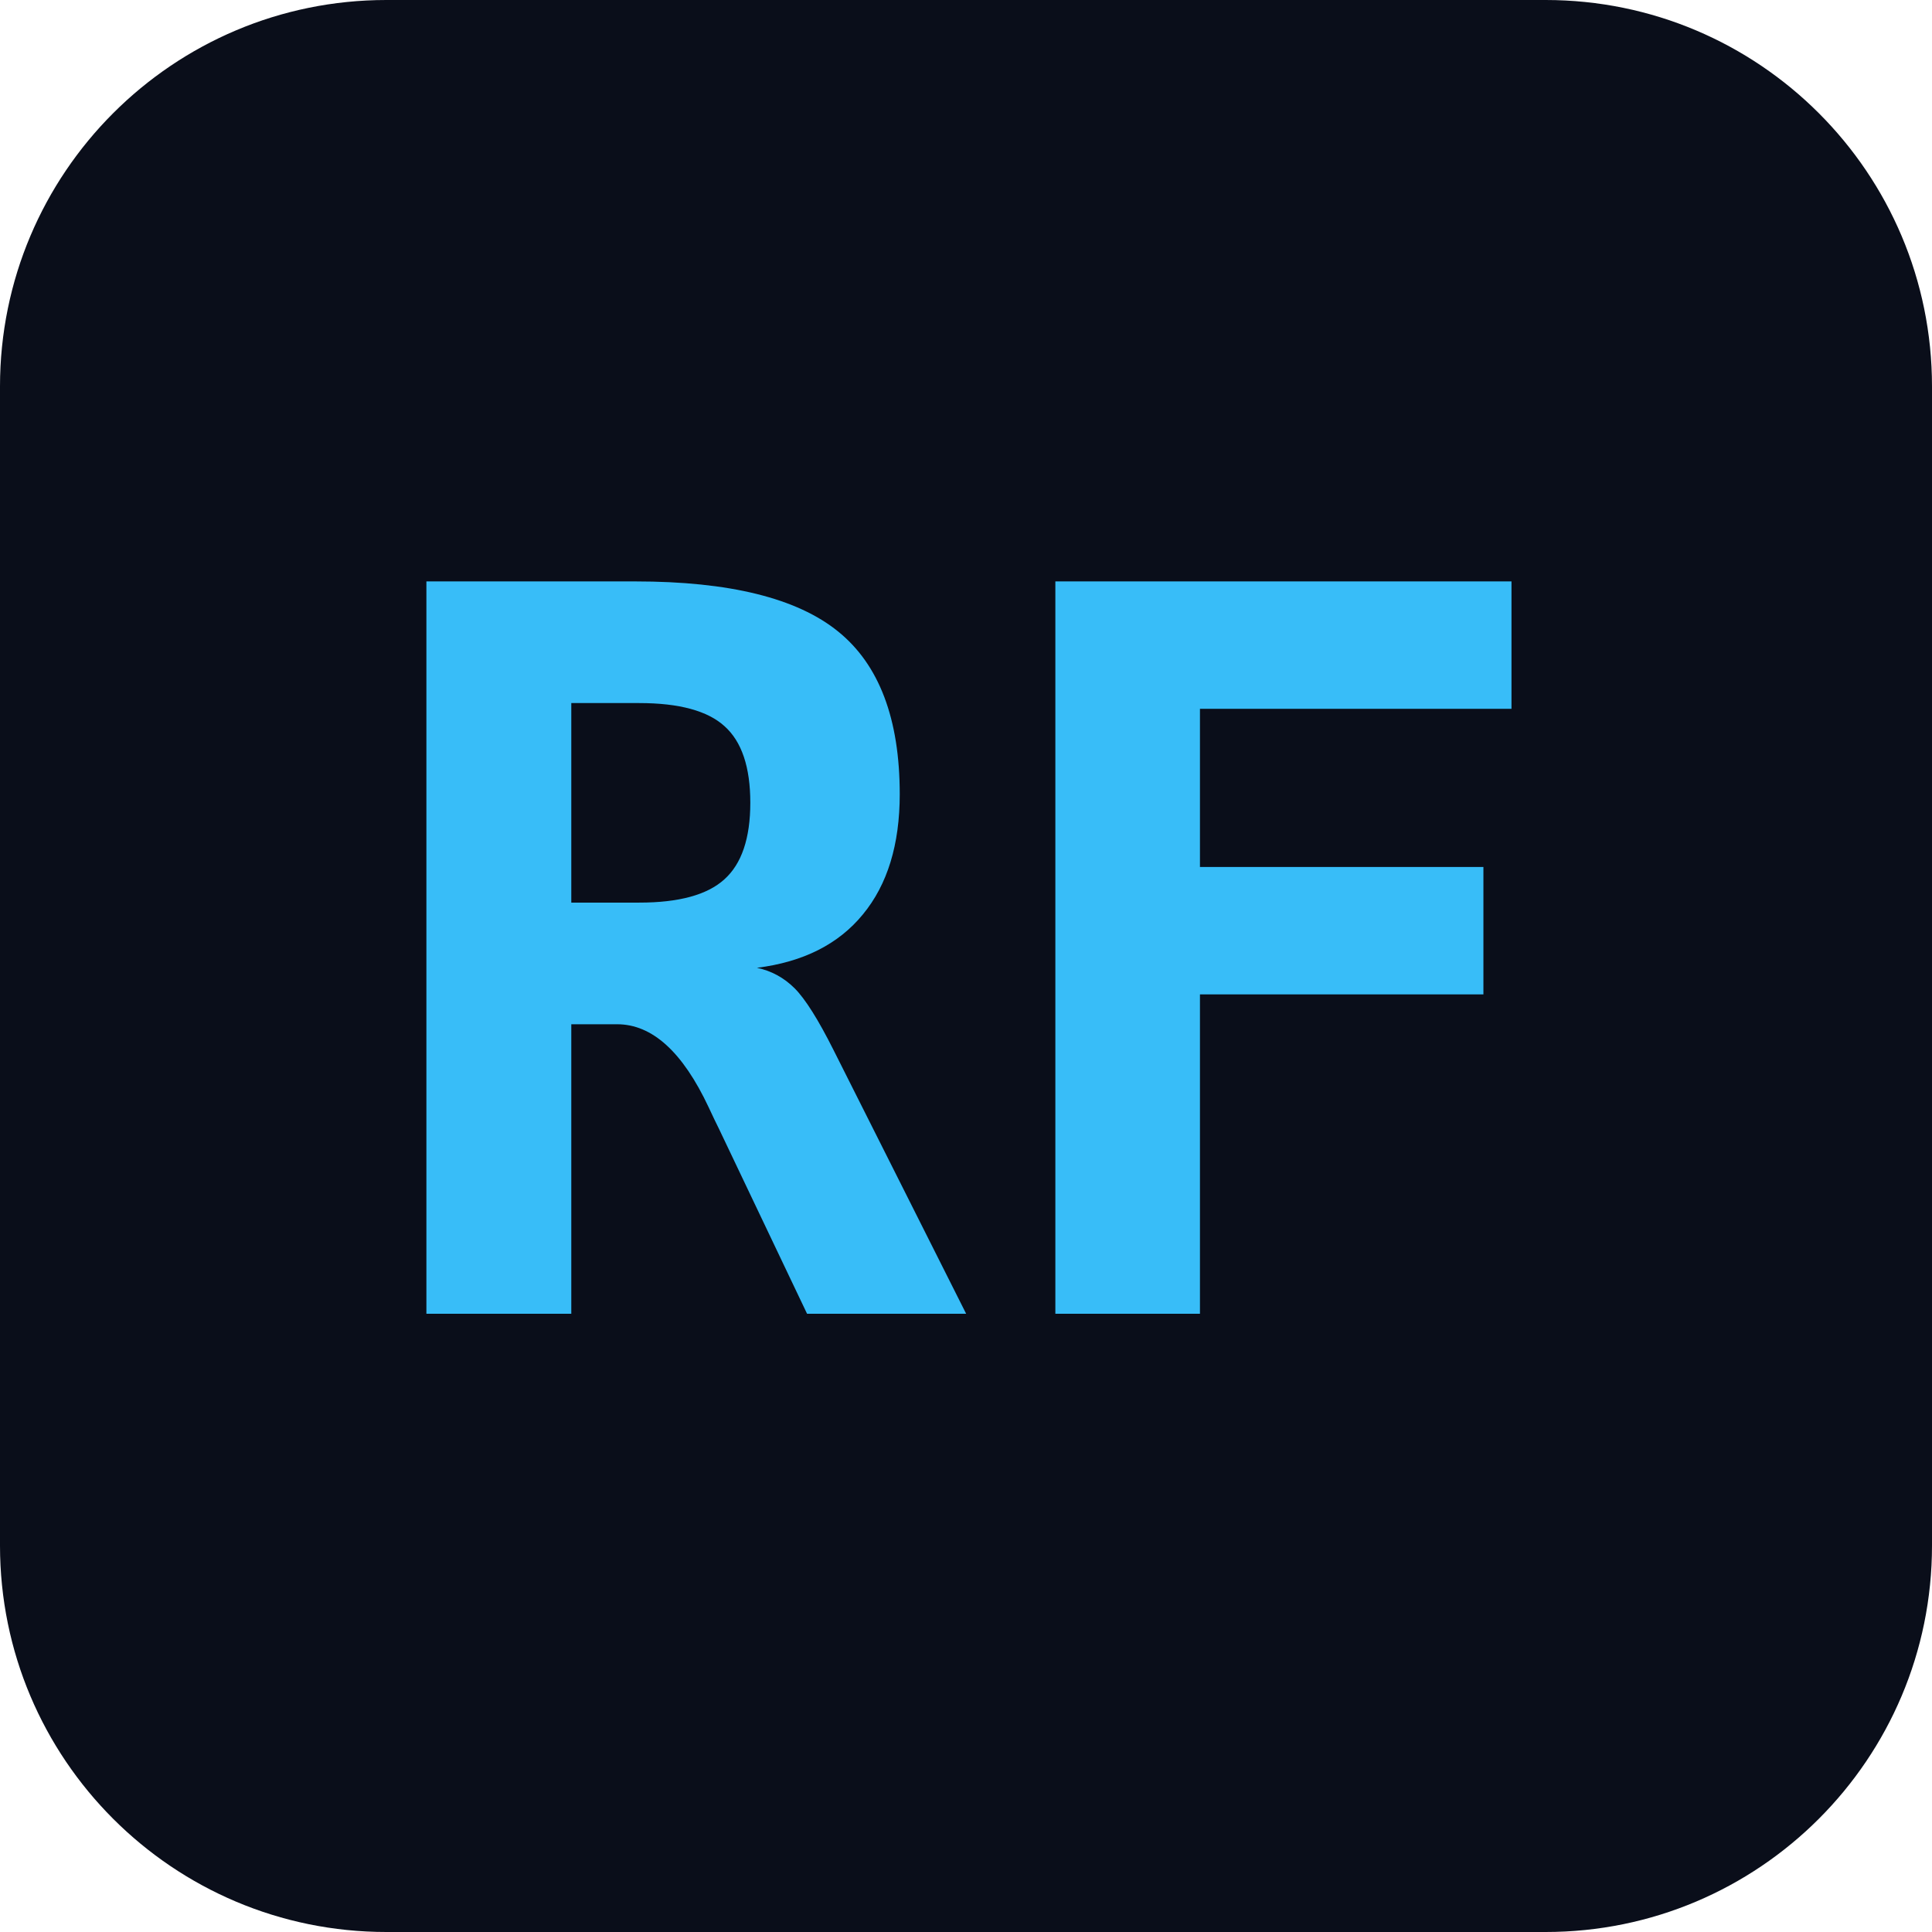
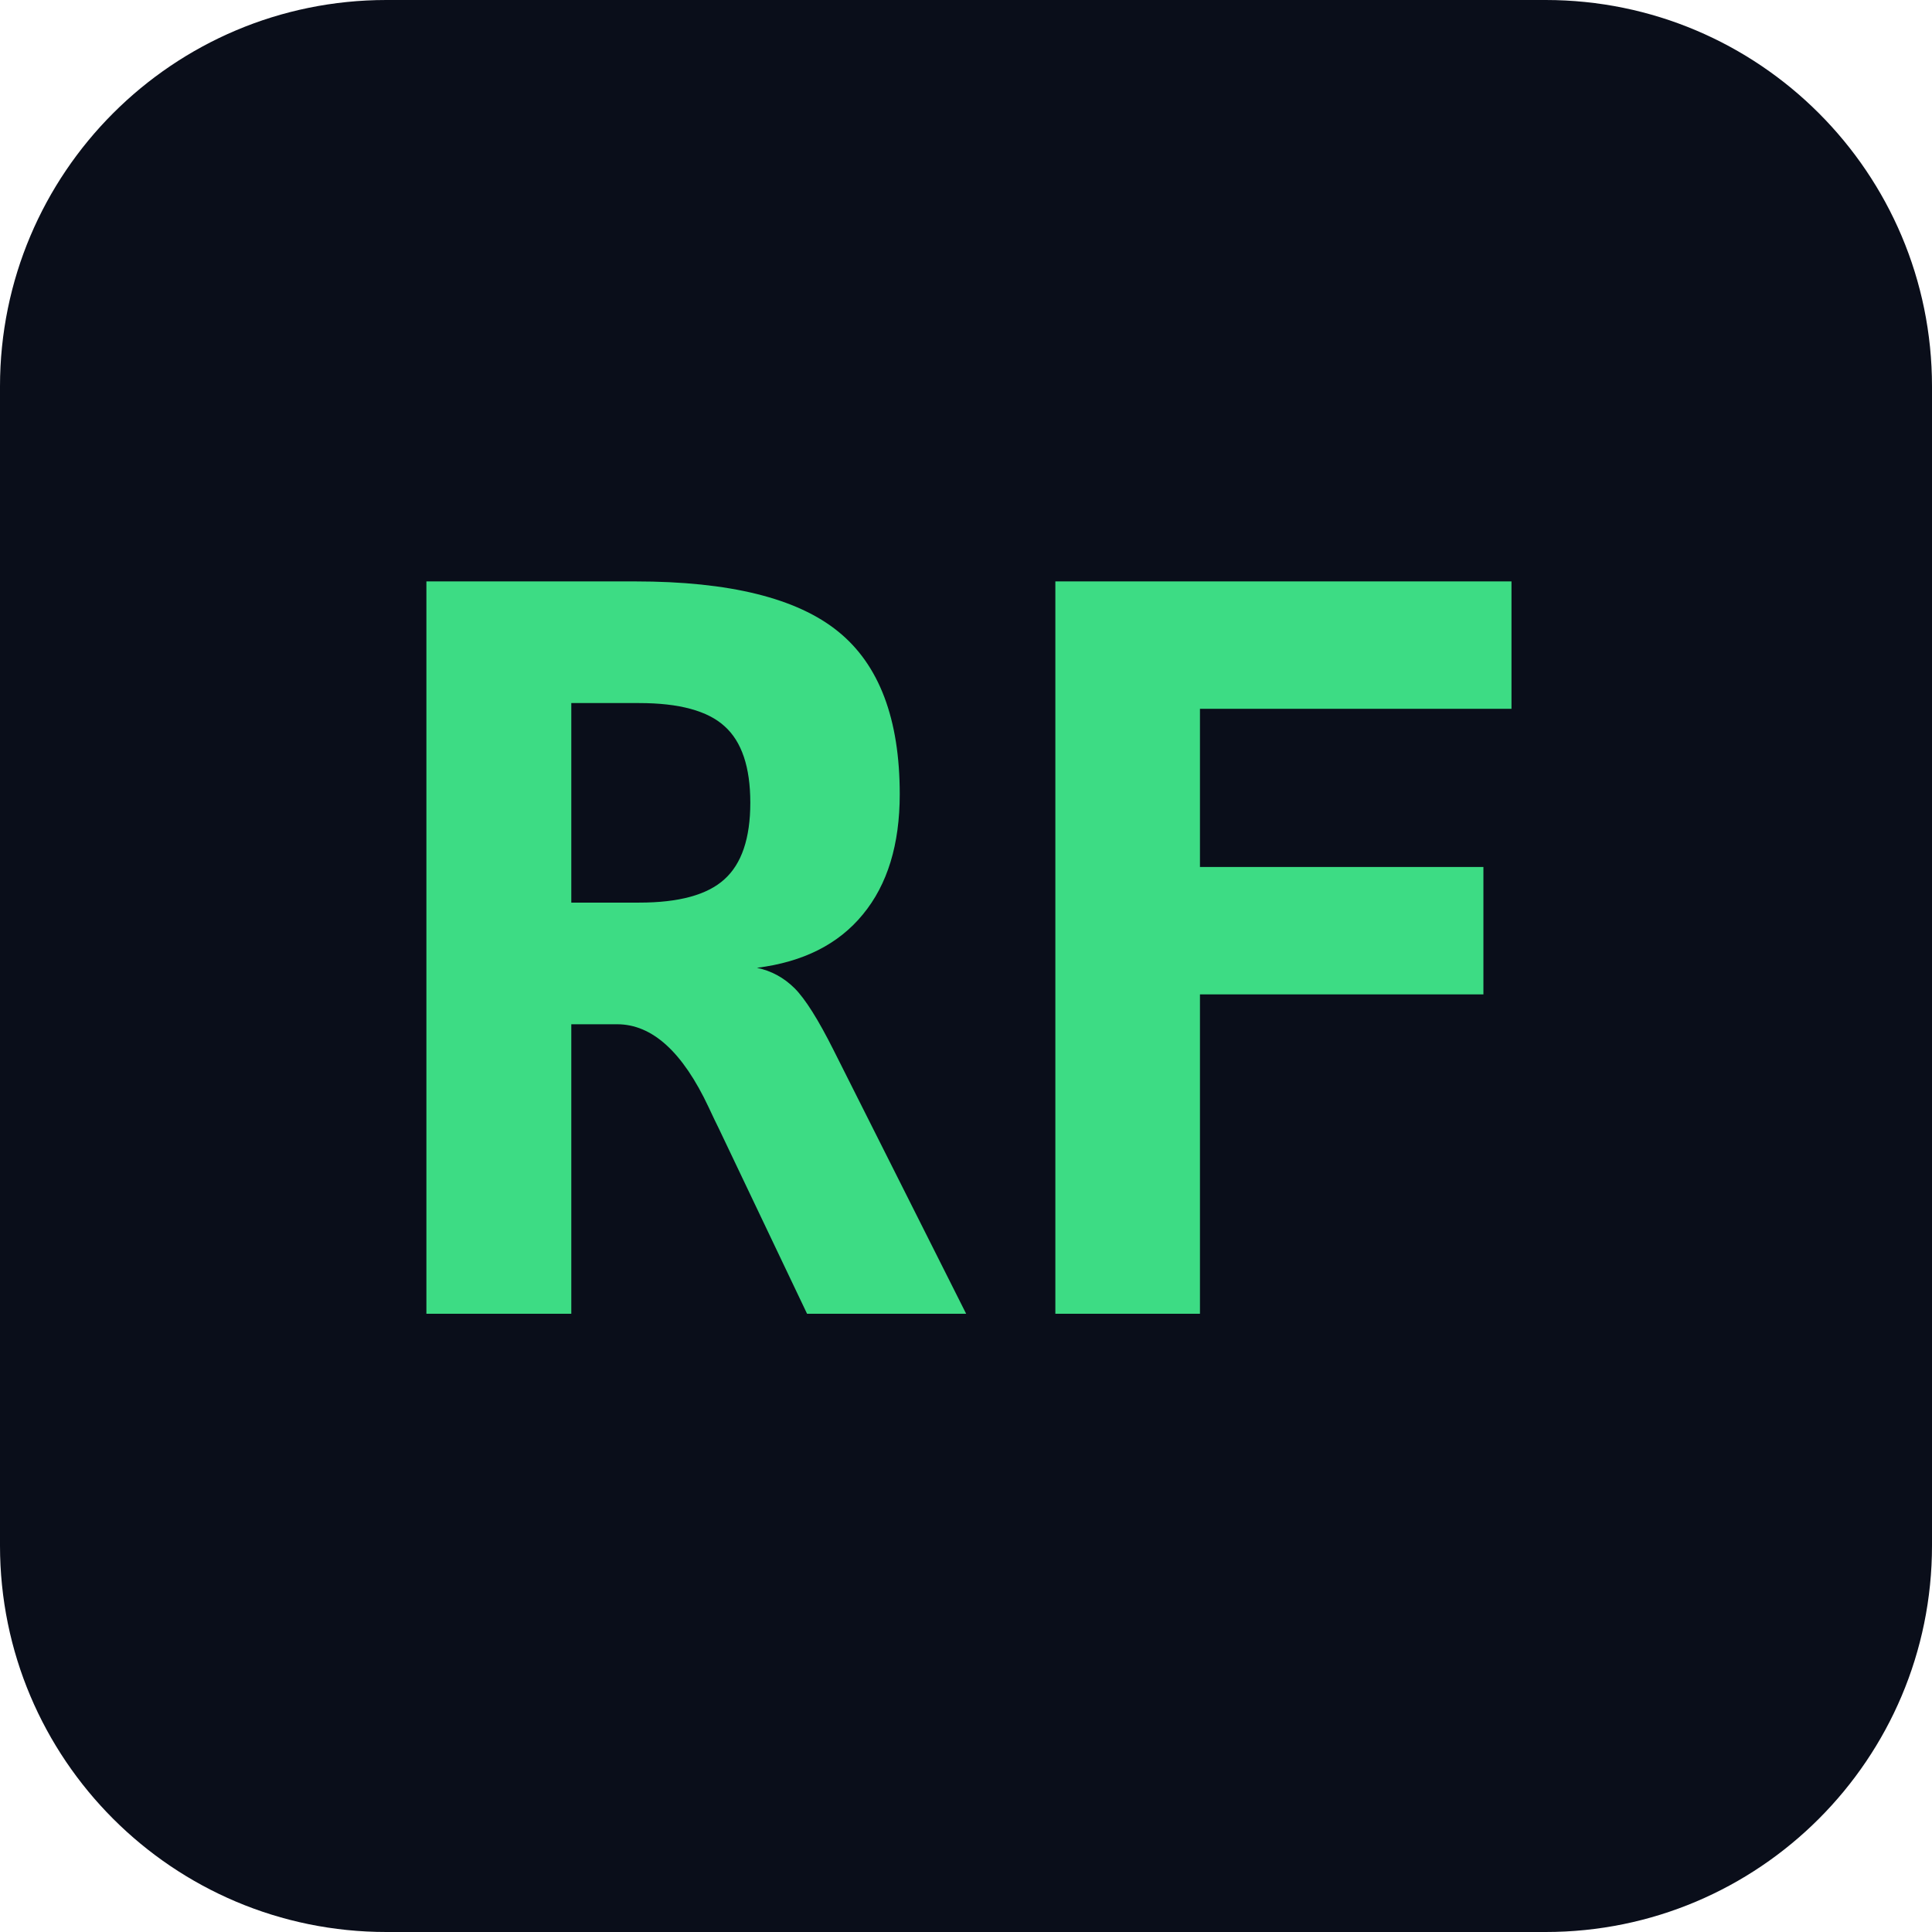
<svg xmlns="http://www.w3.org/2000/svg" viewBox="0 0 100 100">
  <rect width="100" height="100" rx="20" fill="#0a0e1a" />
-   <text x="50" y="68" font-size="52" text-anchor="middle" fill="#38bdf8" font-family="'JetBrains Mono', monospace" font-weight="700">RF</text>
+   <text x="50" y="68" font-size="52" text-anchor="middle" fill="#3ddc84" font-family="'JetBrains Mono', monospace" font-weight="700">RF</text>
</svg>
